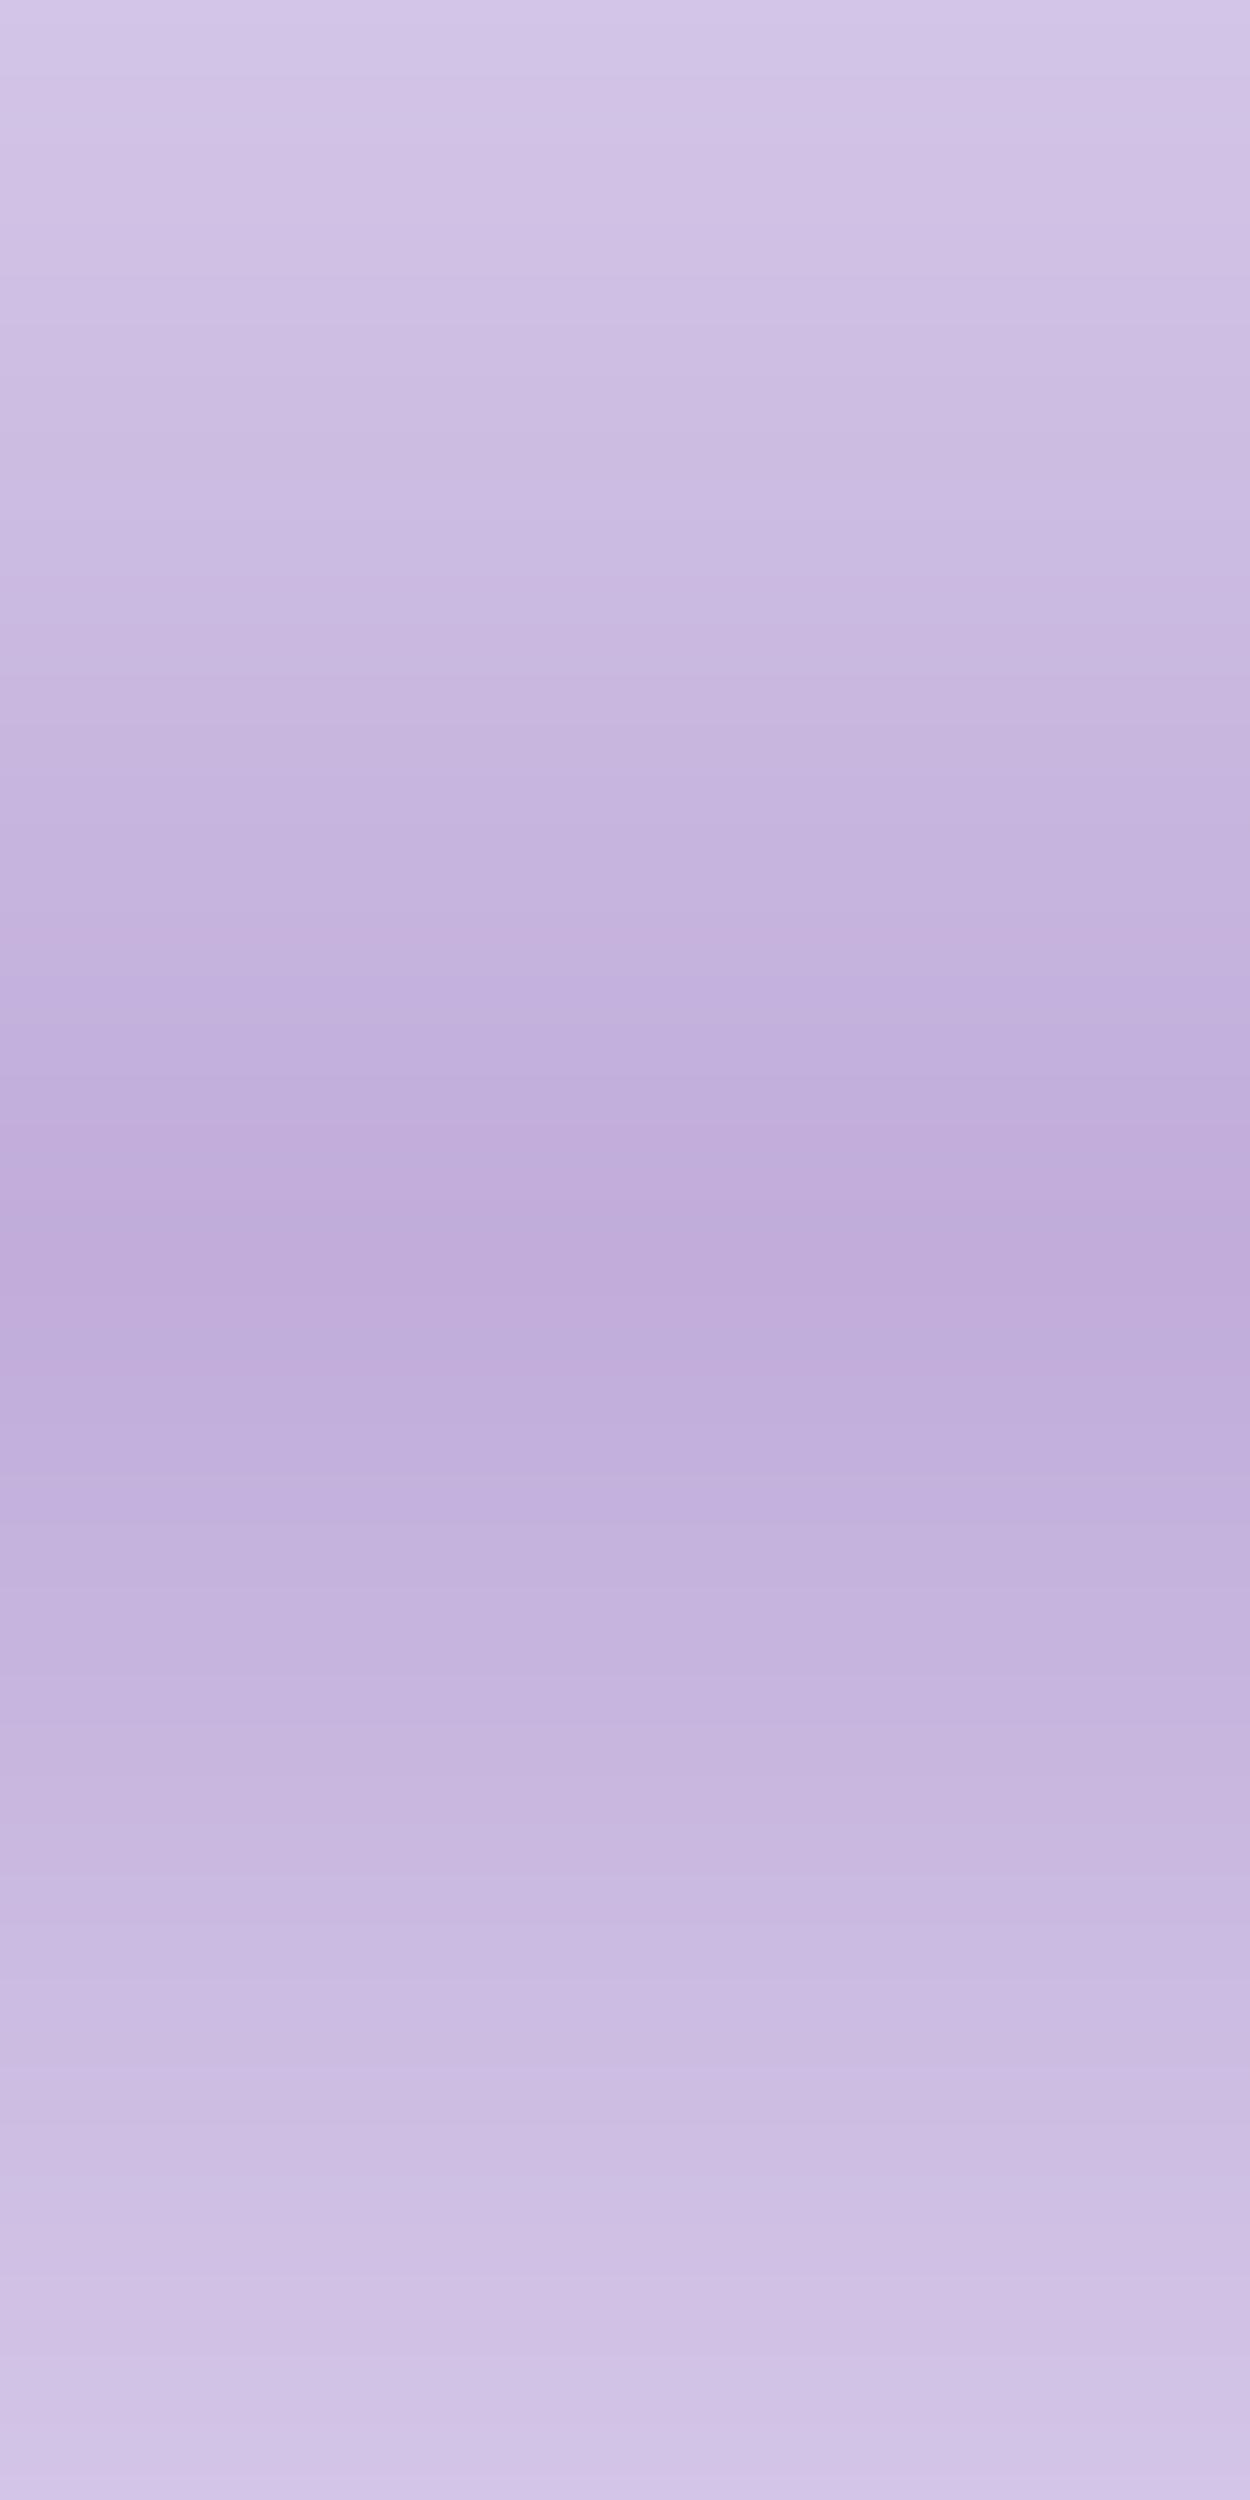
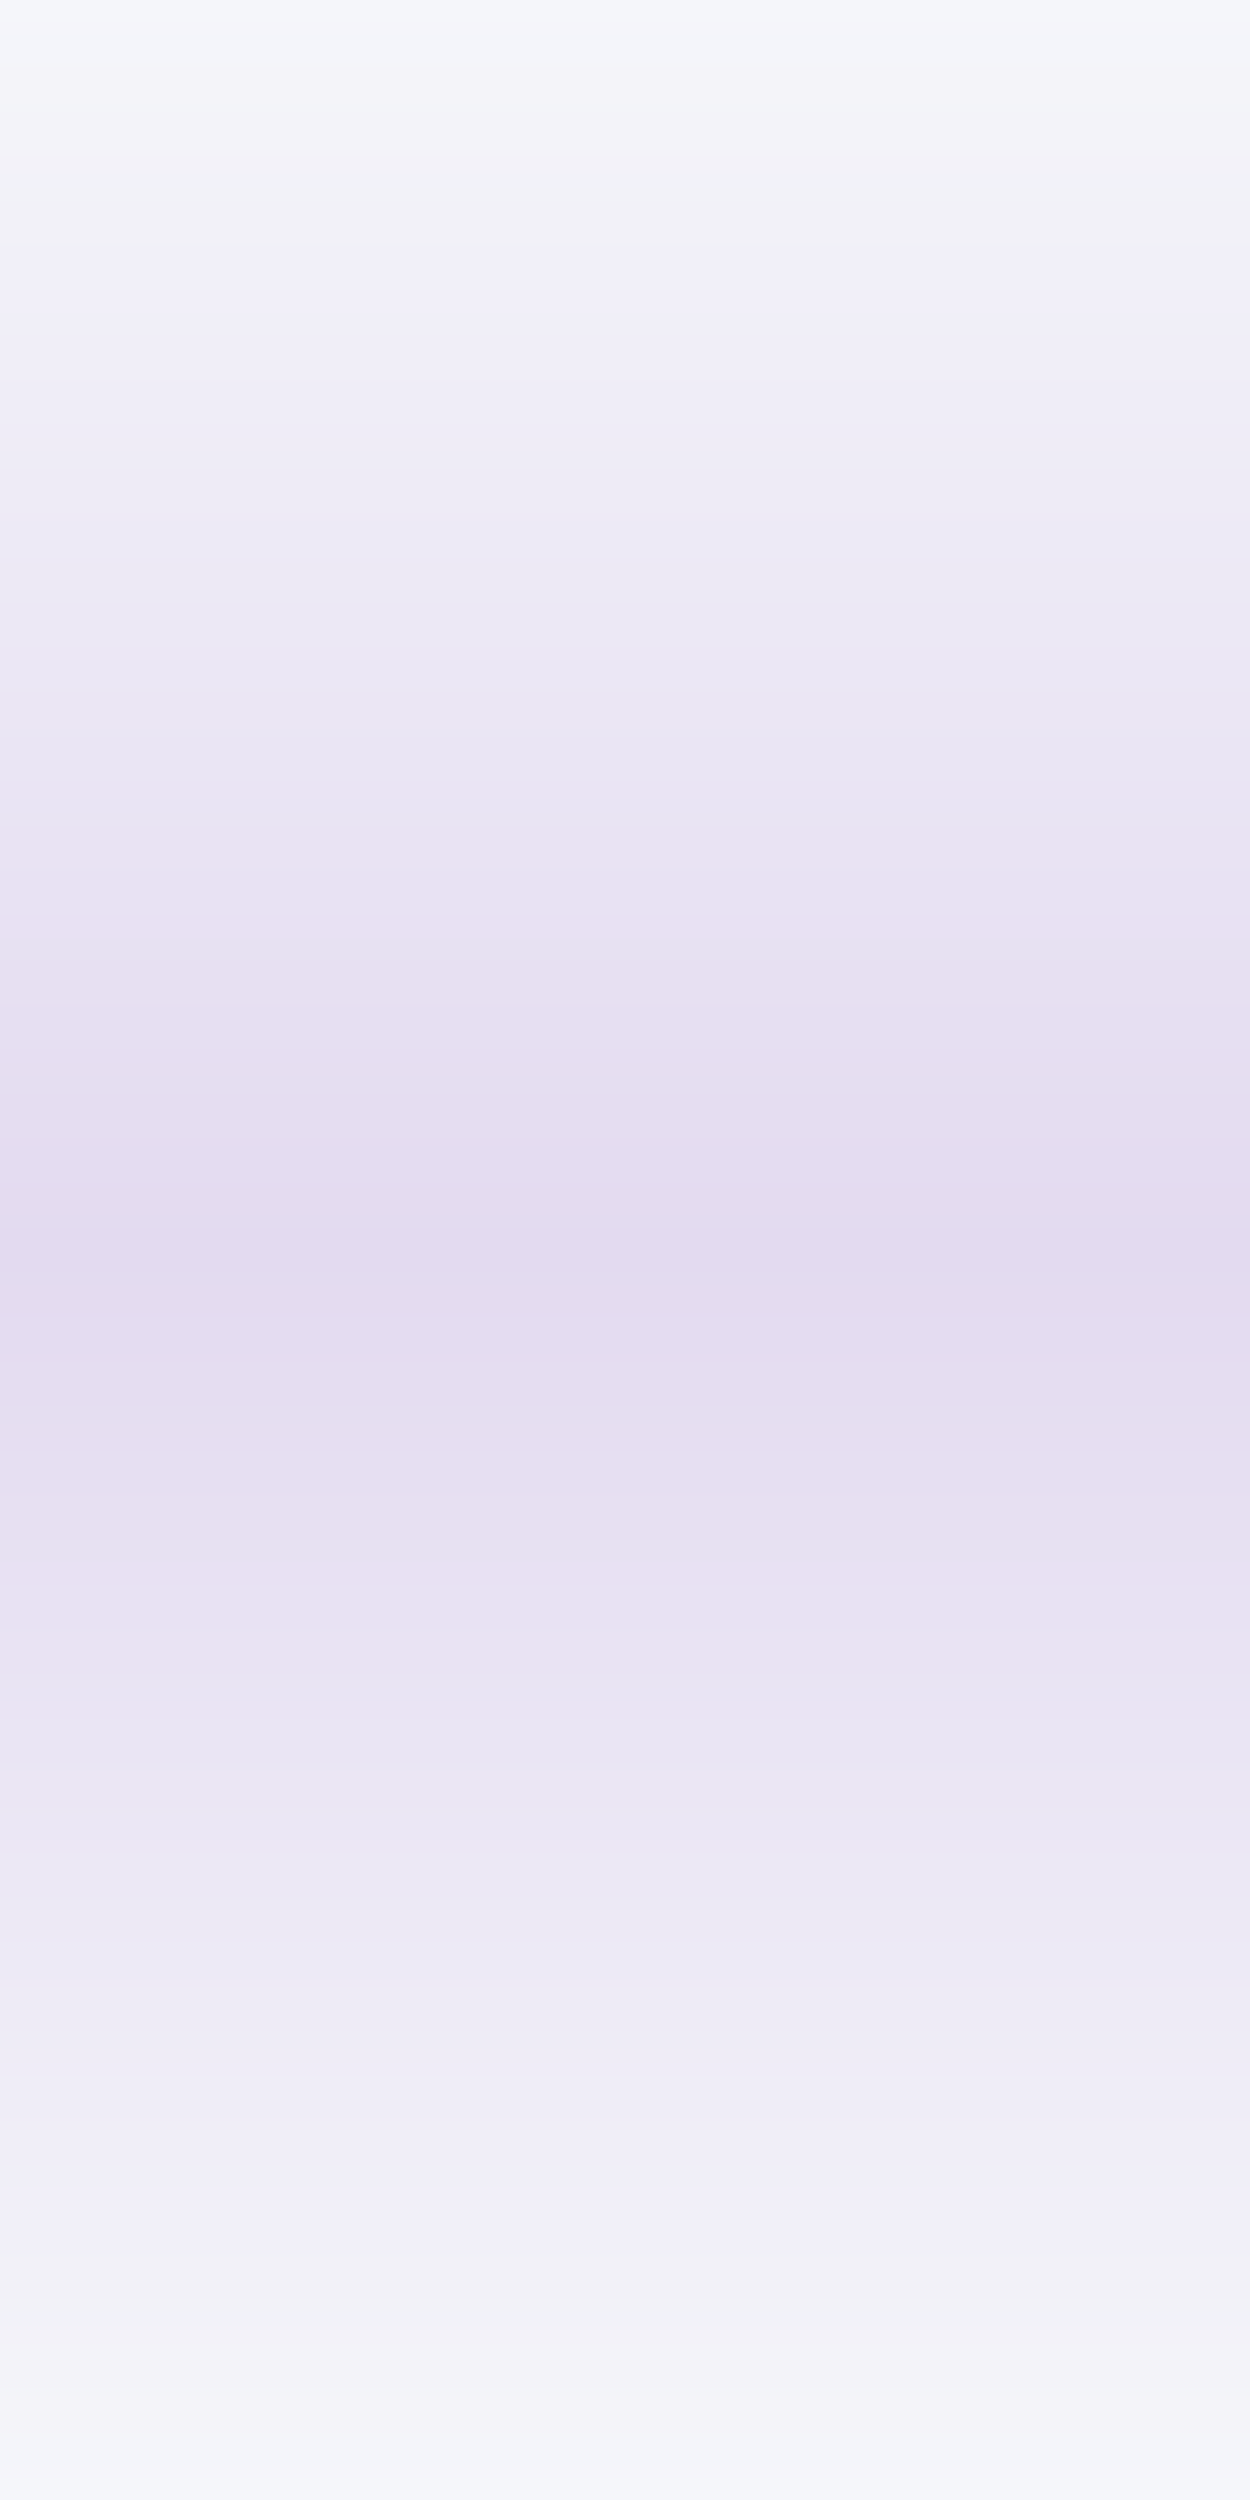
<svg xmlns="http://www.w3.org/2000/svg" xmlns:xlink="http://www.w3.org/1999/xlink" viewBox="0 0 128 256" id="svg2" version="1.1" width="128" height="256">
  <defs id="defs4">
    <linearGradient id="linearGradient4154">
-       <stop id="stop4156" stop-opacity="0" stop-color="#fff" offset="0" style="stop-color:#d3c5e7;stop-opacity:1" />
-       <stop style="stop-color:#c1acda;stop-opacity:1" offset="0.5" stop-color="#fff" stop-opacity="0" id="stop4162" />
-       <stop id="stop4164" stop-opacity="0" stop-color="#fff" offset="1" style="stop-color:#d3c5e7;stop-opacity:1" />
+       <stop id="stop4156" stop-opacity="0" stop-color="#fff" offset="0" style="stop-color:#f5f6fa;stop-opacity:1" />
+       <stop style="stop-color:#e3daf0;stop-opacity:1" offset="0.5" stop-color="#fff" stop-opacity="0" id="stop4162" />
+       <stop id="stop4164" stop-opacity="0" stop-color="#fff" offset="1" style="stop-color:#f5f6fa;stop-opacity:1" />
    </linearGradient>
    <linearGradient id="a">
      <stop offset="0" stop-color="#fff" stop-opacity="0" id="stop7" />
      <stop offset="1" stop-color="#fff" stop-opacity=".44" id="stop9" />
      <stop offset="1" stop-color="#fff" stop-opacity="0" id="stop11" />
    </linearGradient>
    <radialGradient id="b" cx="64" cy="988.362" r="64" gradientTransform="matrix(2.00184,0,0,2.00184,-0.118,-1978.547)" gradientUnits="userSpaceOnUse" fy="988.362" fx="64" xlink:href="#a" />
    <linearGradient xlink:href="#linearGradient4154" id="linearGradient4138" x1="0" y1="0" x2="256" y2="0" gradientUnits="userSpaceOnUse" gradientTransform="matrix(0,1,-0.5,0,64,0)" />
  </defs>
  <path d="M 128,0 128,256 0,256 0,0 Z" id="path14" style="fill:url(#linearGradient4138);fill-opacity:1" />
</svg>
